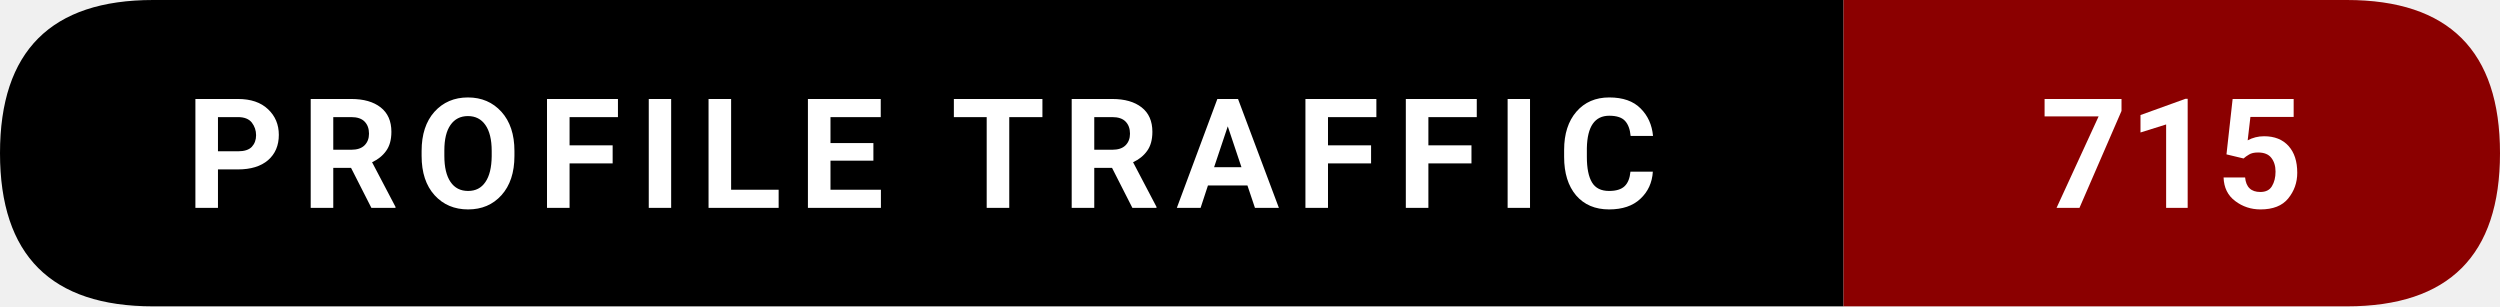
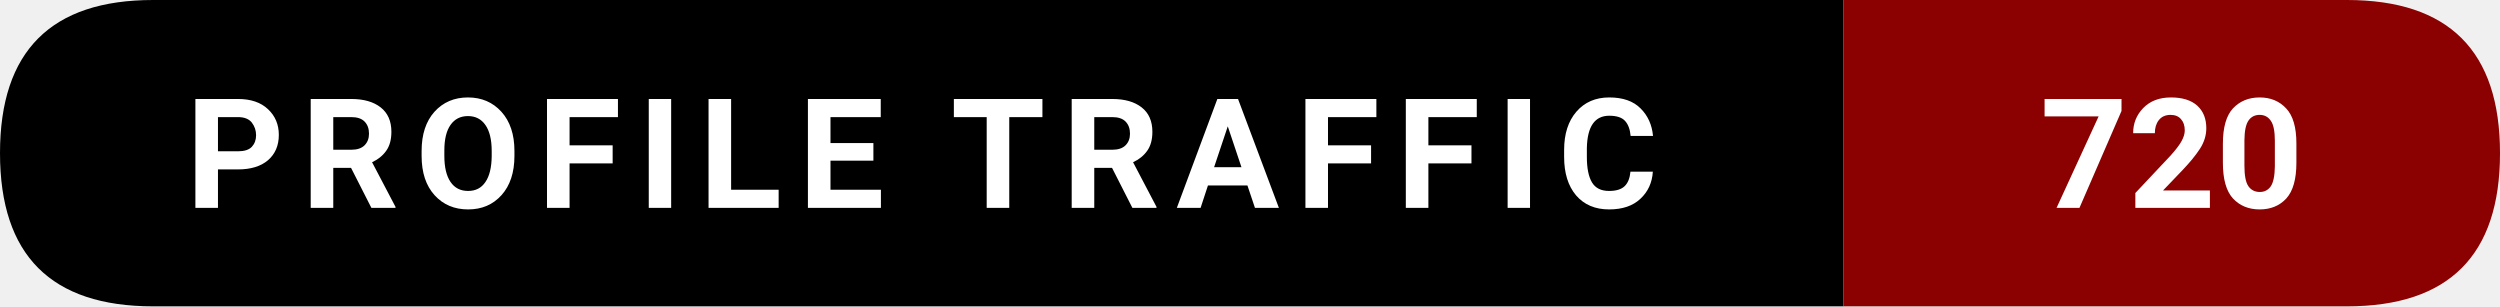
- <svg xmlns="http://www.w3.org/2000/svg" width="228.5" height="28" viewBox="0 0 228.5 28" role="img" aria-label="Profile traffic: 715">
+ <svg xmlns="http://www.w3.org/2000/svg" width="228.5" height="28" viewBox="0 0 228.5 28" role="img" aria-label="Profile traffic: 720">
  <path d="M14,0   L168.5,0   L168.5,28   L14,28   Q0,28 0,14   L0,14   Q0,0 14,0   Z" fill="#000000" />
  <path d="M168.5,0   L214.5,0   Q228.5,0 228.5,14   L228.5,14   Q228.5,28 214.5,28   L168.5,28   Z" fill="#8B0000" />
  <text x="84.25" y="19" text-anchor="middle" font-family="ui-sans-serif,system-ui,-apple-system,Segoe UI,Roboto,Ubuntu,Arial" font-size="14" font-weight="600" fill="#ffffff" letter-spacing="1.5">
    PROFILE TRAFFIC
  </text>
  <text x="198.5" y="19" text-anchor="middle" font-family="ui-sans-serif,system-ui,-apple-system,Segoe UI,Roboto,Ubuntu,Arial" font-size="14" font-weight="700" fill="#ffffff">
-     715
+     720
  </text>
</svg>
